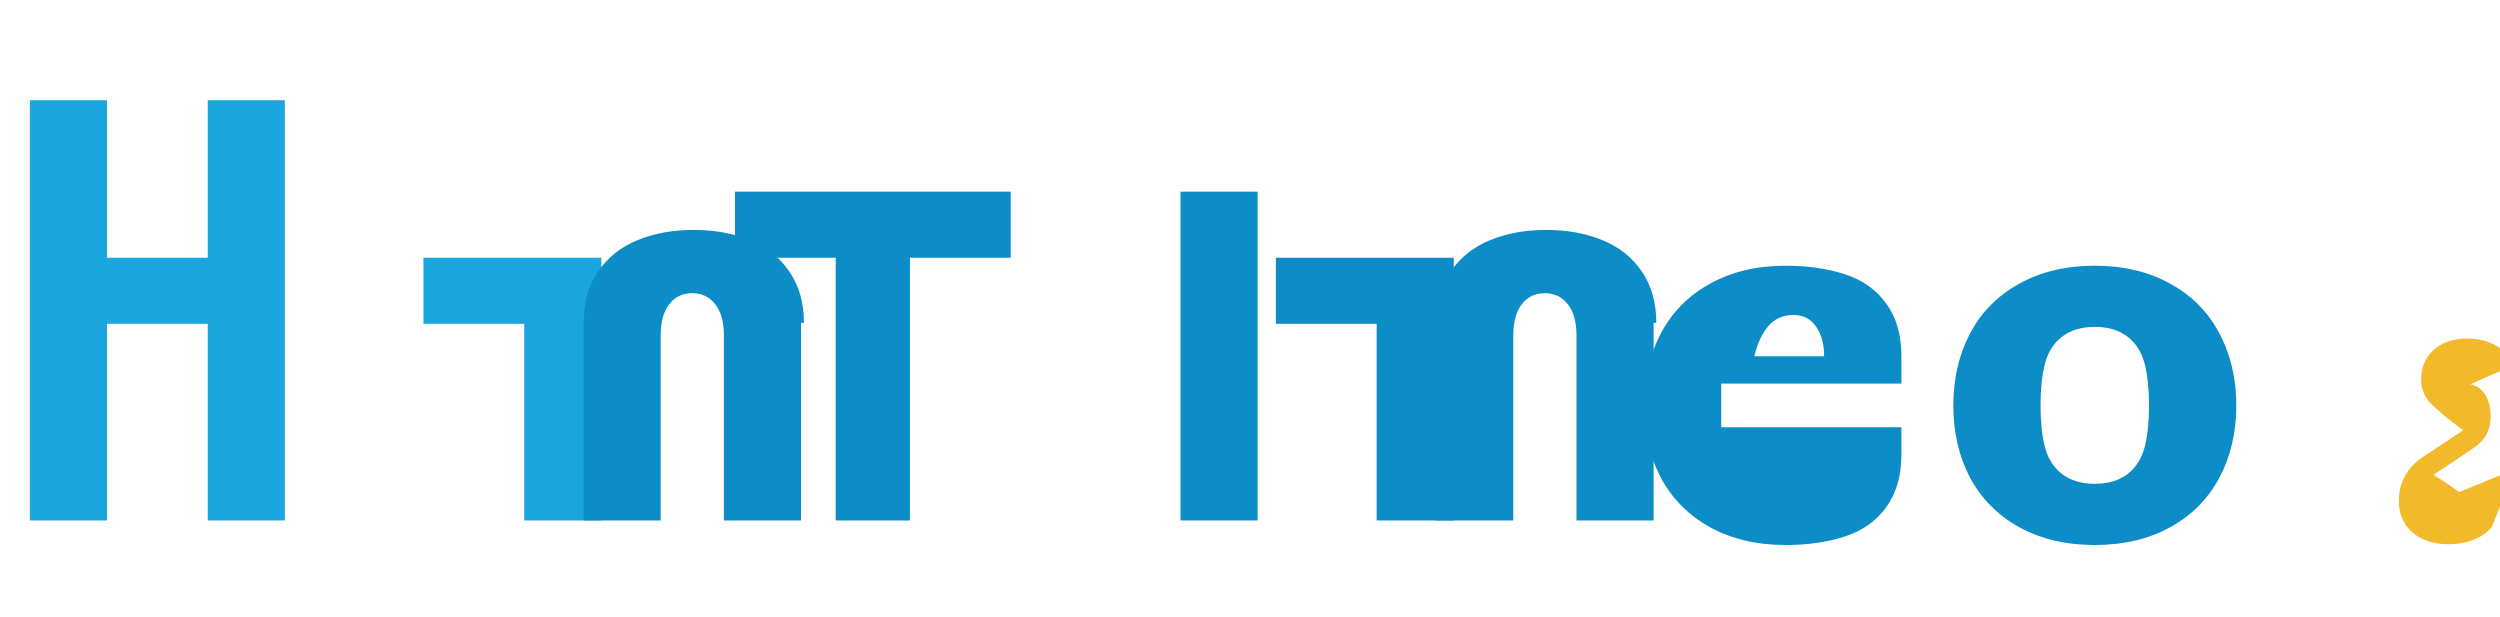
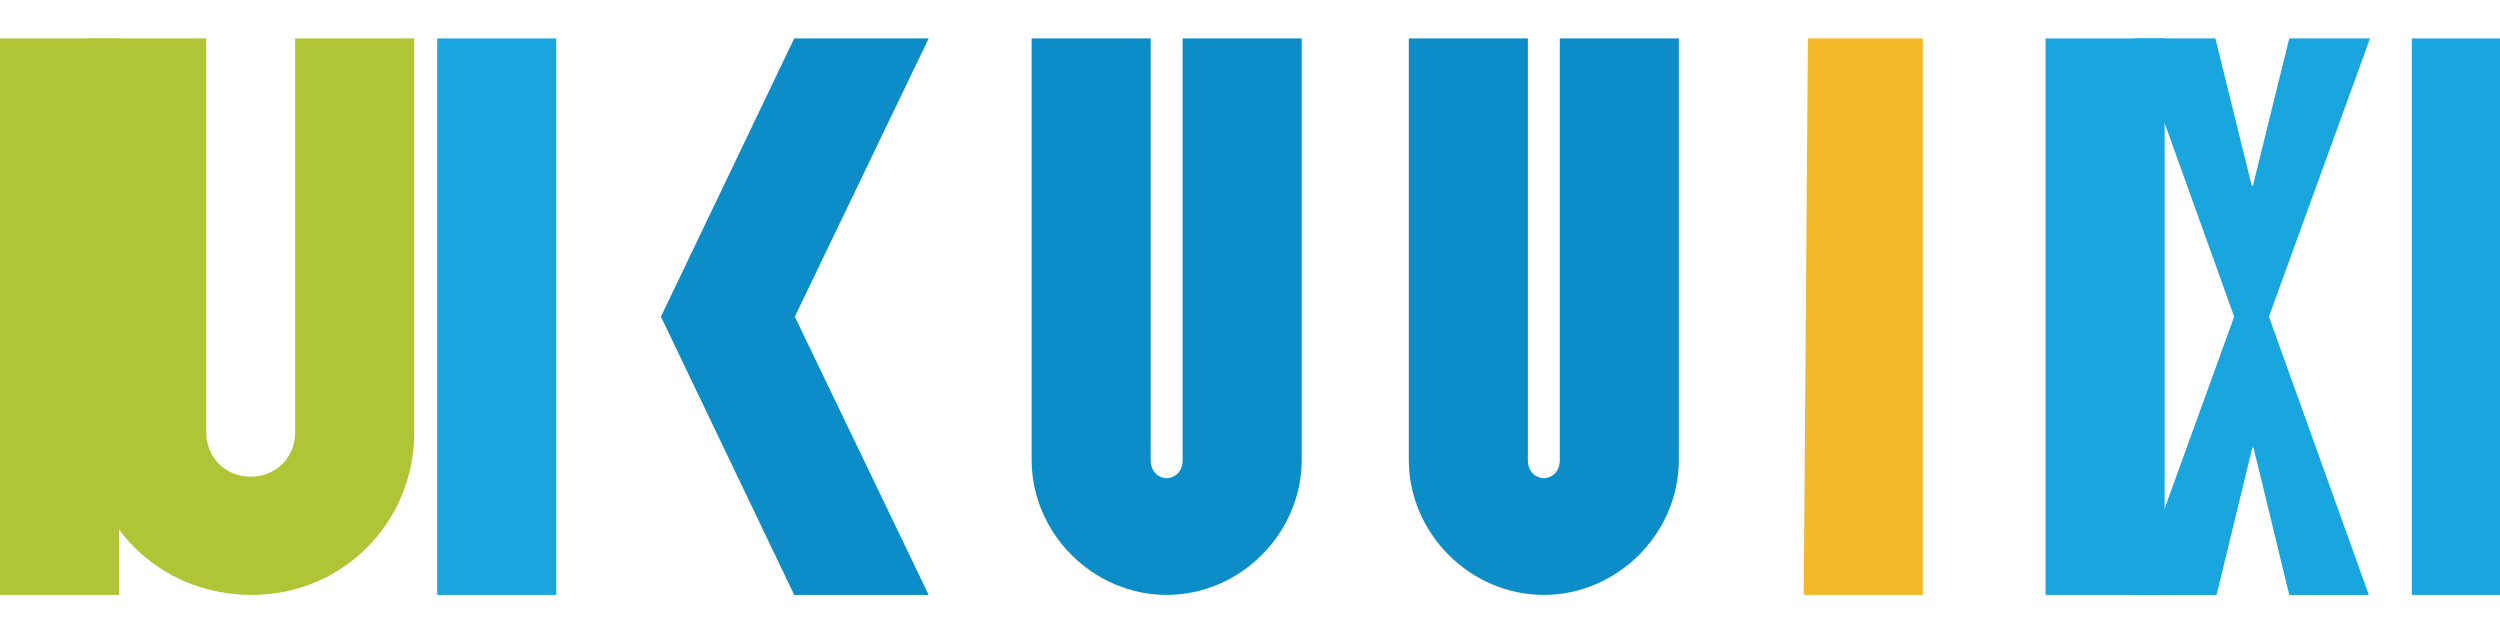
- <svg xmlns="http://www.w3.org/2000/svg" width="300" height="74" viewBox="0 0 300 74" fill="none">
-   <path d="M72.163 38.856V62.455H62.908V38.856H50.816V30.93H72.163V38.856Z" fill="#19A6DF" />
-   <path d="M96.472 38.748C96.472 36.315 95.881 34.255 94.7 32.567C93.537 30.862 91.956 29.611 89.957 28.813C87.977 27.997 85.736 27.589 83.237 27.589C80.737 27.589 78.497 27.997 76.516 28.813C74.535 29.611 72.954 30.862 71.773 32.567C70.61 34.255 70.029 36.315 70.029 38.748V62.455H79.284V40.286C79.284 38.635 79.624 37.376 80.305 36.509C80.986 35.624 81.909 35.182 83.075 35.182C84.223 35.182 85.141 35.624 85.821 36.509C86.52 37.376 86.869 38.635 86.869 40.286V62.455H96.124V38.748H96.472Z" fill="#0D8DC8" />
-   <path d="M121.284 30.93H109.192V62.455H100.285V30.93H88.193V23H121.284V30.93Z" fill="#0D8DC8" />
-   <path d="M141.659 23H150.914V62.455H141.659V23Z" fill="#0D8DC8" />
-   <path d="M174.453 38.856V62.455H165.198V38.856H153.106V30.93H174.453V38.856Z" fill="#0D8DC8" />
-   <path d="M198.761 38.748C198.761 36.315 198.171 34.255 197.009 32.567C195.846 30.862 194.265 29.611 192.267 28.813C190.286 27.997 188.045 27.589 185.546 27.589C183.046 27.589 180.806 27.997 178.825 28.813C176.844 29.611 175.263 30.862 174.082 32.567C172.919 34.255 172.338 36.315 172.338 38.748V62.455H181.593V40.286C181.593 38.635 181.933 37.376 182.614 36.509C183.295 35.624 184.218 35.182 185.384 35.182C186.532 35.182 187.45 35.624 188.13 36.509C188.829 37.376 189.178 38.635 189.178 40.286V62.455H198.433V38.748H198.761Z" fill="#0D8DC8" />
-   <path d="M228.169 54.542C228.169 57.083 227.561 59.191 226.345 60.866C225.147 62.523 223.494 63.693 221.386 64.376C219.296 65.059 216.924 65.401 214.269 65.401C210.835 65.401 207.82 64.694 205.223 63.28C202.644 61.848 200.673 59.868 199.31 57.34C197.965 54.793 197.293 51.902 197.293 48.665C197.293 45.428 197.965 42.537 199.31 39.99C200.673 37.425 202.644 35.445 205.223 34.032C207.82 32.6 210.835 31.885 214.269 31.885C216.924 31.885 219.296 32.226 221.386 32.909C223.494 33.592 225.147 34.762 226.345 36.429C227.561 38.078 228.169 40.186 228.169 42.755V46.03H206.55V51.272H228.169V54.542ZM206.55 42.755H218.895C218.895 41.283 218.57 40.093 217.92 39.186C217.288 38.261 216.386 37.8 215.215 37.8C213.911 37.8 212.876 38.279 212.11 39.237C211.362 40.178 210.835 41.349 210.528 42.755H206.55Z" fill="#0D8DC8" />
-   <path d="M260.403 63.28C262.999 61.848 264.97 59.868 266.315 57.34C267.678 54.793 268.356 51.902 268.356 48.665C268.356 45.428 267.678 42.537 266.315 39.99C264.97 37.425 262.999 35.445 260.403 34.032C257.824 32.6 254.809 31.885 251.375 31.885C247.941 31.885 244.926 32.6 242.329 34.032C239.75 35.445 237.779 37.425 236.416 39.99C235.071 42.537 234.399 45.428 234.399 48.665C234.399 51.902 235.071 54.793 236.416 57.34C237.779 59.868 239.75 61.848 242.329 63.28C244.926 64.694 247.941 65.401 251.375 65.401C254.809 65.401 257.824 64.694 260.403 63.28ZM251.375 58.058C249.782 58.058 248.471 57.666 247.442 56.882C246.431 56.097 245.744 55.012 245.381 53.625C245.036 52.221 244.864 50.565 244.864 48.656C244.864 46.746 245.036 45.09 245.381 43.686C245.744 42.282 246.431 41.189 247.442 40.404C248.471 39.62 249.782 39.227 251.375 39.227C252.968 39.227 254.279 39.62 255.308 40.404C256.319 41.189 257.006 42.282 257.369 43.686C257.714 45.09 257.886 46.746 257.886 48.656C257.886 50.565 257.714 52.221 257.369 53.625C257.006 55.012 256.319 56.097 255.308 56.882C254.279 57.666 252.968 58.058 251.375 58.058Z" fill="#0D8DC8" />
-   <path d="M299.041 63.172C298.532 63.855 297.809 64.382 296.872 64.752C295.953 65.123 294.942 65.308 293.84 65.308C292.059 65.308 290.613 64.839 289.502 63.903C288.409 62.948 287.863 61.689 287.863 60.125C287.863 58.977 288.117 57.955 288.626 57.057C289.153 56.141 289.894 55.381 290.849 54.777L295.58 51.626C293.931 50.405 292.672 49.375 291.805 48.538C290.957 47.683 290.533 46.693 290.533 45.568C290.533 44.087 291.032 42.898 292.03 42C293.045 41.084 294.395 40.626 296.079 40.626C297.384 40.626 298.532 40.909 299.524 41.475C300.516 42.023 301.214 42.807 301.622 43.827L292.833 47.683C293.087 47.157 293.449 46.755 293.918 46.478C294.405 46.183 294.971 46.035 295.615 46.035C296.726 46.035 297.542 46.406 298.069 47.148C298.614 47.872 298.887 48.812 298.887 49.968C298.887 50.771 298.715 51.495 298.37 52.141C298.026 52.769 297.477 53.335 296.726 53.838L292.03 56.974C293.811 58.103 295.147 59.044 296.038 59.795C296.945 60.529 297.399 61.427 297.399 62.488C297.399 63.304 297.054 63.954 296.365 64.437C295.694 64.92 294.868 65.162 293.887 65.162C292.68 65.162 291.706 64.819 290.965 64.132C290.224 63.427 289.854 62.452 289.854 61.206L301.812 56.295L299.041 63.172Z" fill="#F2B92A" />
-   <path d="M12.837 38.856V62.455H3.582V12.03H12.837V30.93H24.929V12.03H34.184V62.455H24.929V38.856H12.837Z" fill="#19A6DF" />
+ <svg xmlns="http://www.w3.org/2000/svg" width="600" height="152" viewBox="0 0 600 152" fill="none">
+   <path d="M104.932 9.223V142.777H133.51V9.223H104.932Z" fill="#19A6DF" />
+   <path d="M190.613 9.223L158.623 76L190.613 142.777H222.883L190.756 76L222.883 9.223H190.613Z" fill="#0D8DC8" />
+   <path d="M280 142.777C297.662 142.777 312.41 128.029 312.41 110.367V9.223H283.832V110.367C283.832 113.842 281.258 114.777 280 114.777C278.742 114.777 276.168 113.842 276.168 110.367V9.223H247.59V110.367C247.59 128.029 262.338 142.777 280 142.777Z" fill="#0D8DC8" />
+   <path d="M370.52 142.777C388.182 142.777 402.93 128.029 402.93 110.367V9.223H374.352V110.367C374.352 113.842 371.778 114.777 370.52 114.777C369.262 114.777 366.688 113.842 366.688 110.367V9.223H338.11V110.367C338.11 128.029 352.858 142.777 370.52 142.777Z" fill="#0D8DC8" />
+   <path d="M490.932 9.223V142.777H519.51V9.223H490.932Z" fill="#19A6DF" />
+   <path d="M578.832 9.223V142.777H600V9.223H578.832Z" fill="#19A6DF" />
+   <path d="M549.421 9.223L540.698 44.577H540.421L531.698 9.223H512.219L536.198 76L512 142.777H531.979L540.562 107.422H540.84L549.421 142.777H568.521L544.542 76L568.802 9.223H549.421Z" fill="#19A6DF" />
+   <path d="M433.896 9.223L432.896 142.777H461.474V9.223H433.896Z" fill="#F2B92A" />
+   <path d="M60.365 142.777C82.171 142.777 99.422 125.526 99.422 103.72V9.223H70.844V103.72C70.844 109.805 66.252 114.397 60.167 114.397C54.081 114.397 49.49 109.805 49.49 103.72V9.223H20.912V103.72C20.912 125.526 38.163 142.777 60.365 142.777Z" fill="#AFC536" />
+   <path d="M0 9.223H28.578V142.777H0V9.223Z" fill="#AFC536" />
</svg>
